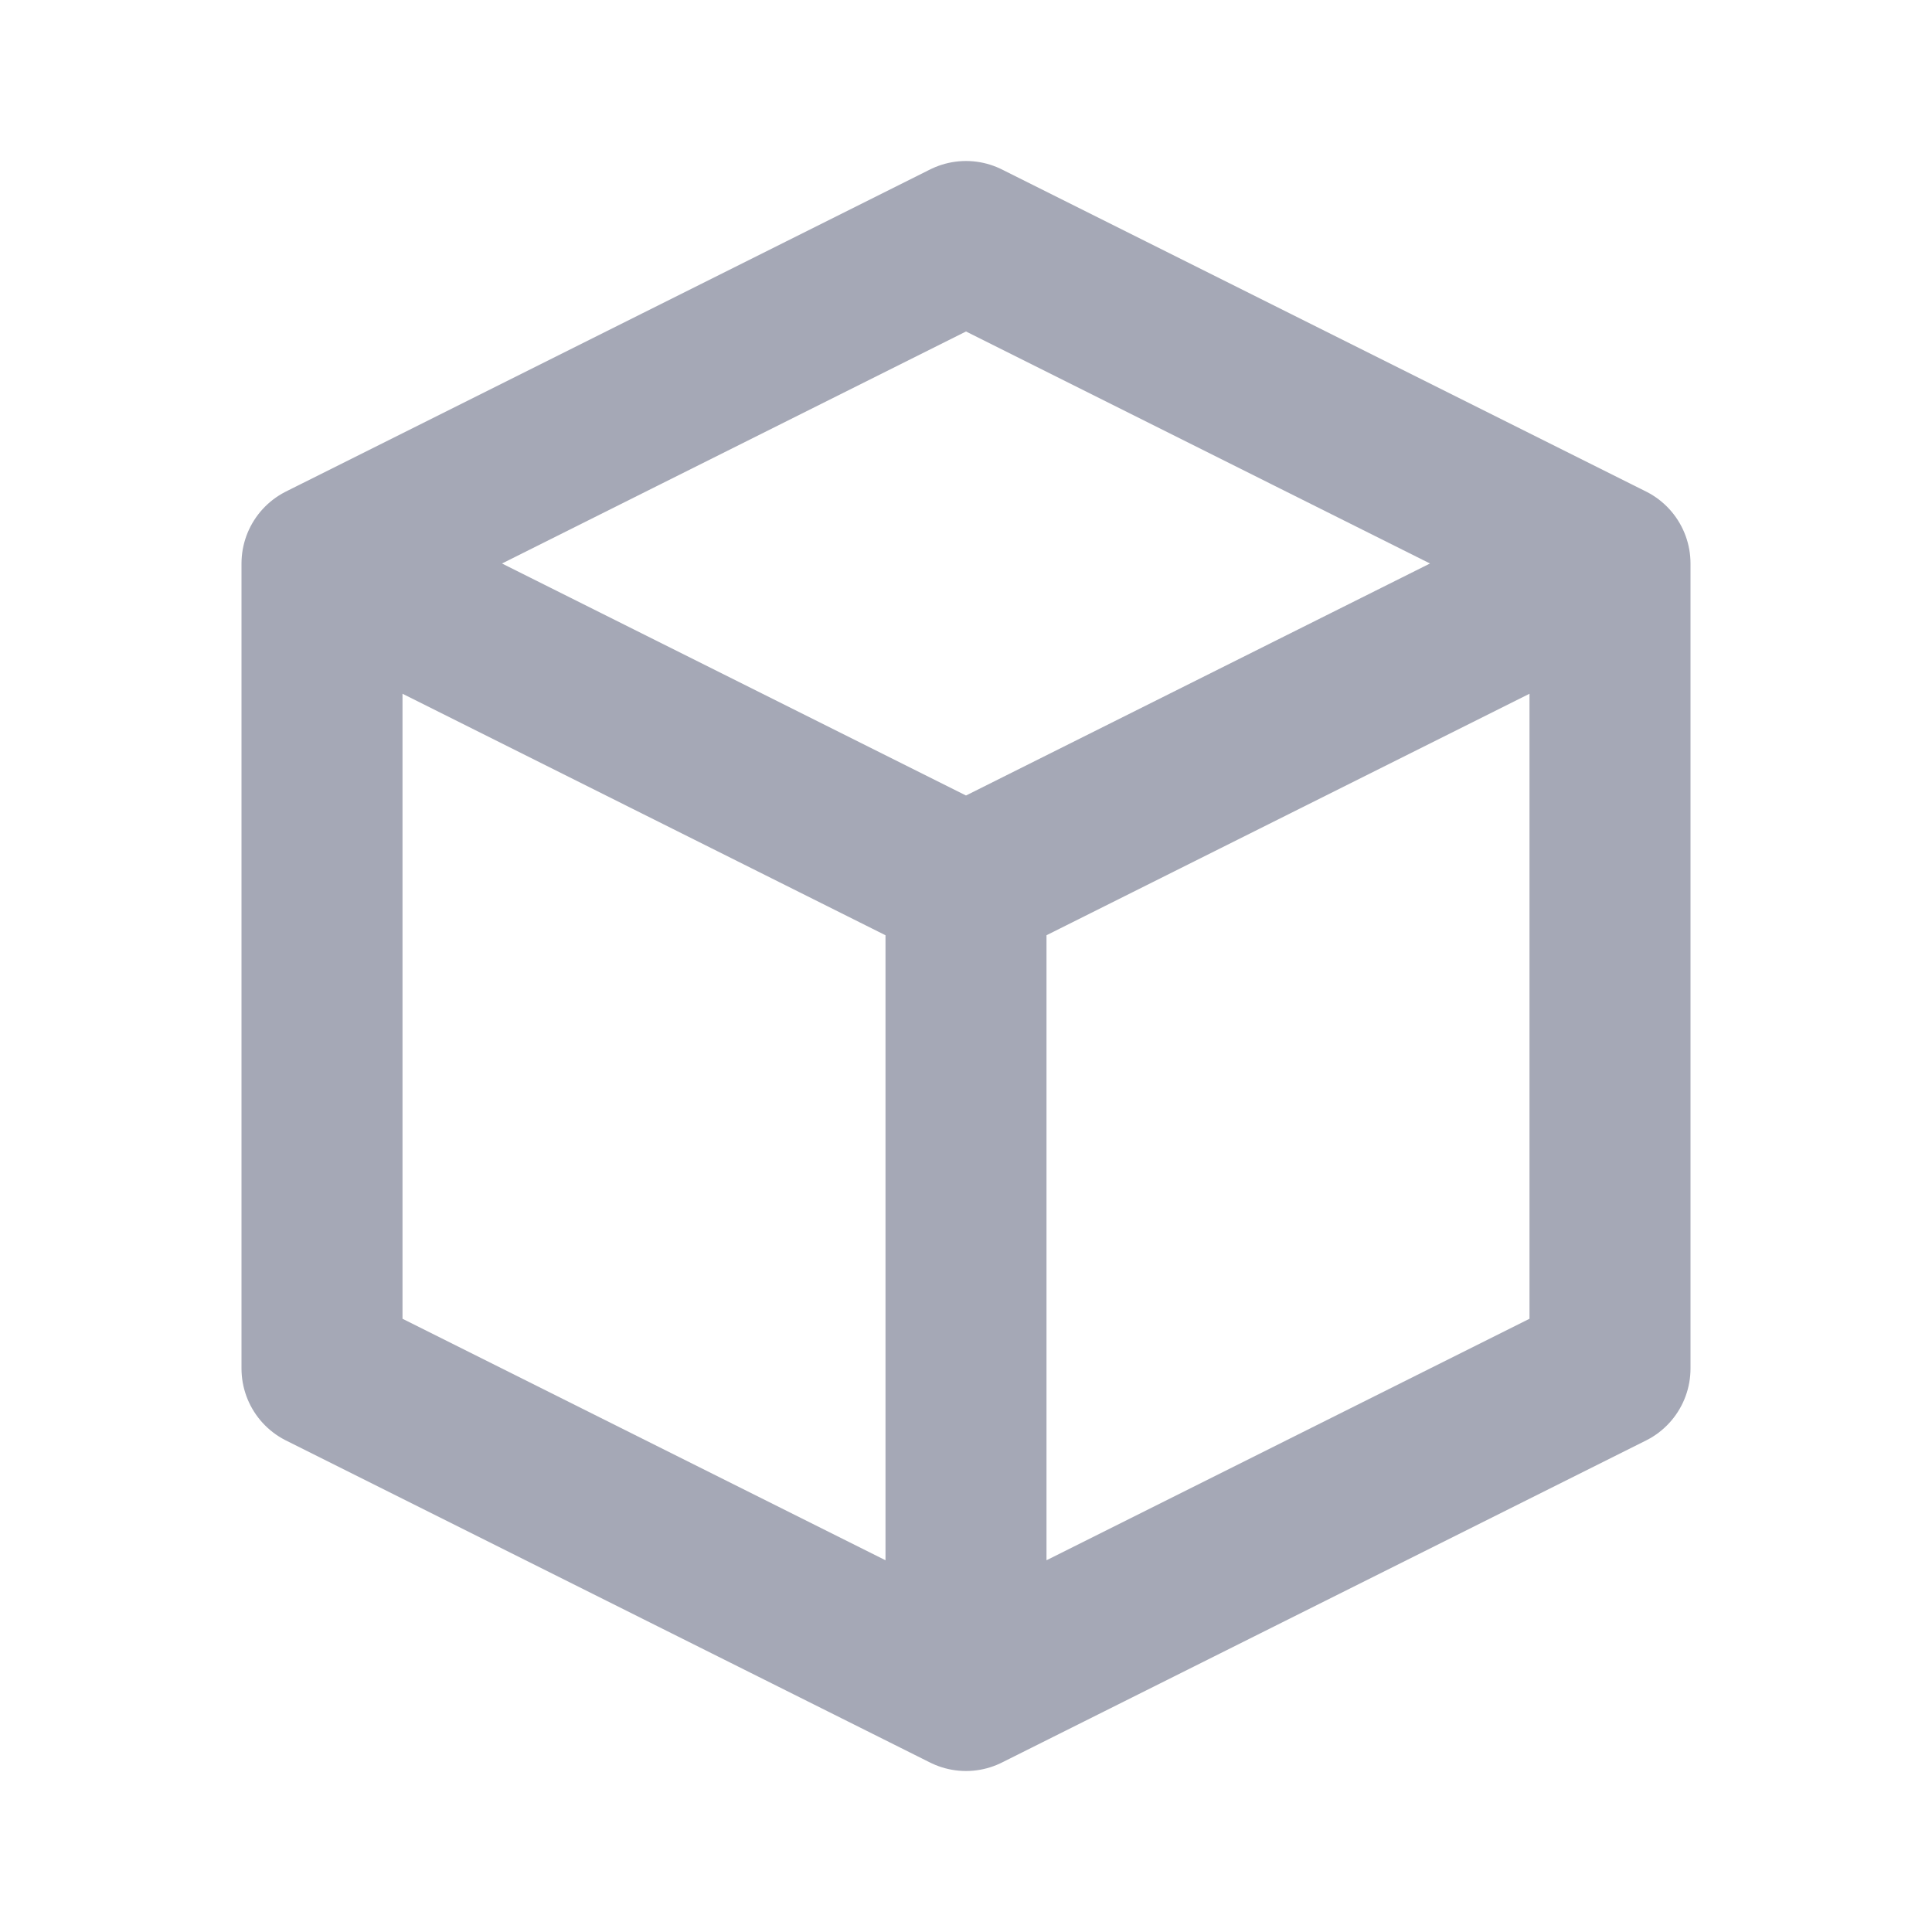
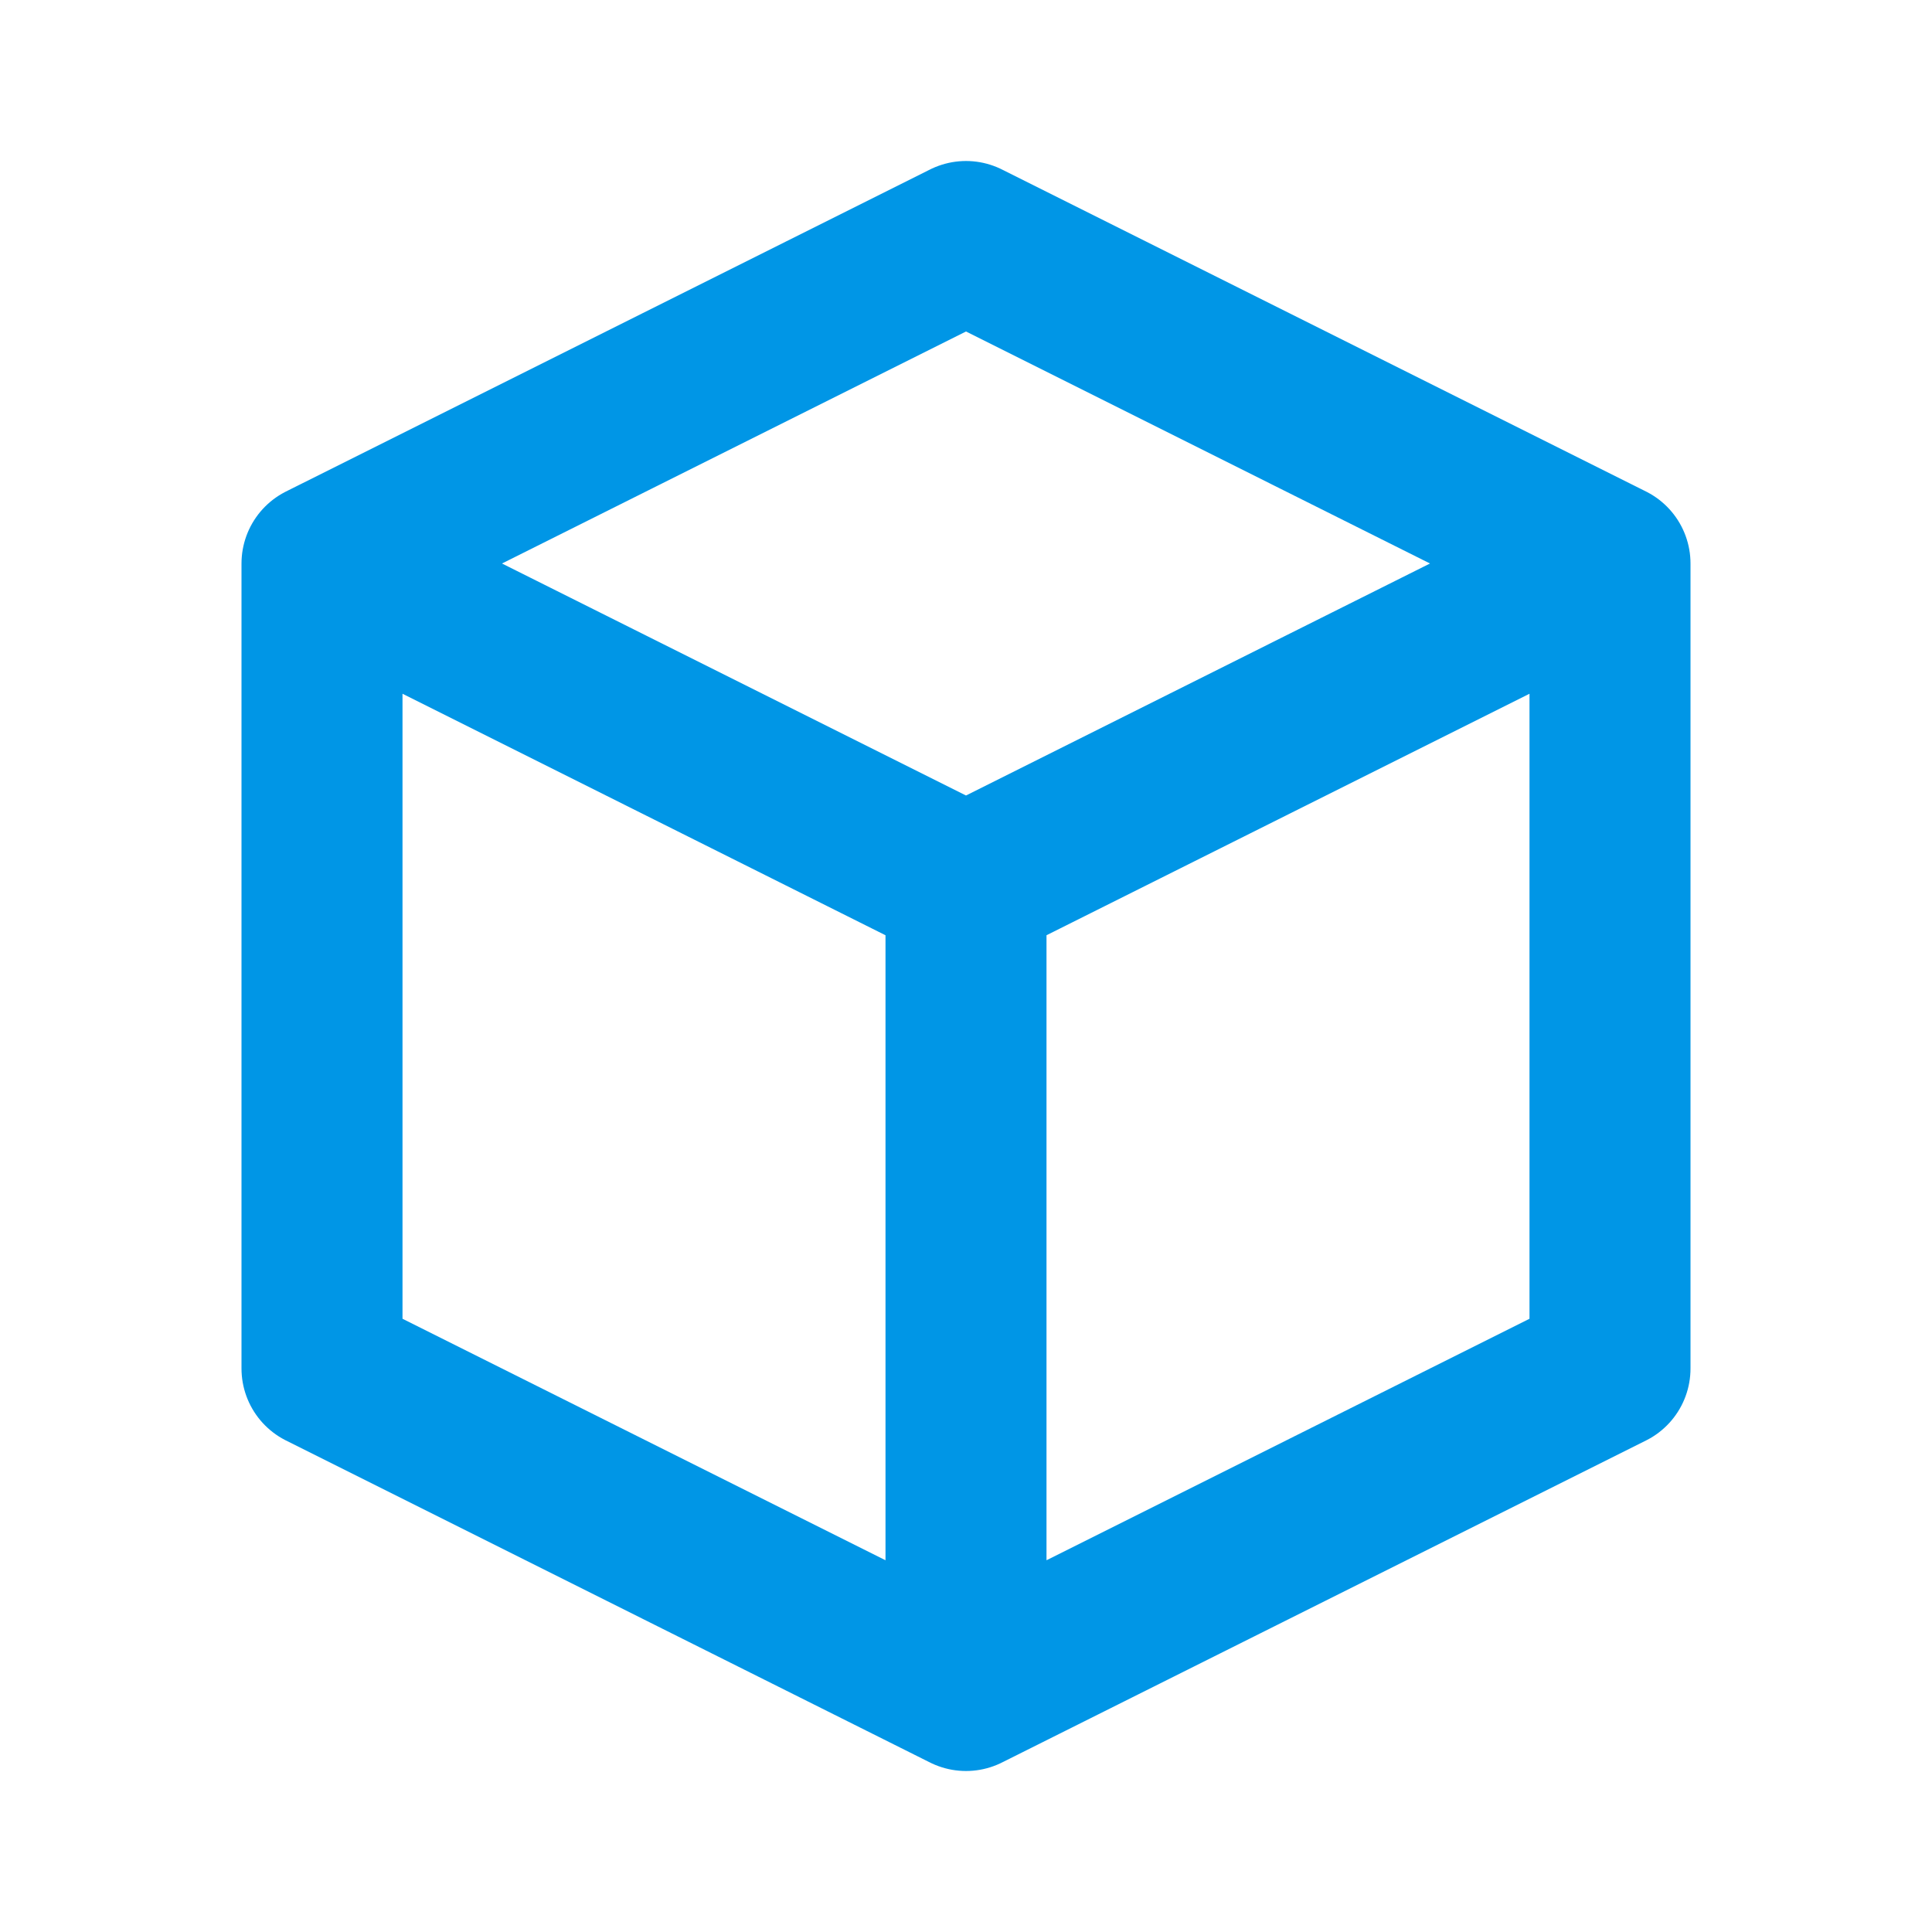
<svg xmlns="http://www.w3.org/2000/svg" width="24" height="24" viewBox="0 0 24 24" fill="none">
-   <path d="m20 7-8-4-8 4m16 0-8 4m8-4v10l-8 4M4 7l8 4M4 7v10l8 4m0-10v10" stroke="#A5A8B6" stroke-width="2" stroke-linecap="round" stroke-linejoin="round" />
+   <path d="m20 7-8-4-8 4m16 0-8 4m8-4v10l-8 4M4 7l8 4M4 7v10l8 4m0-10v10" stroke="#0096E6" stroke-width="2" stroke-linecap="round" stroke-linejoin="round" />
</svg>
